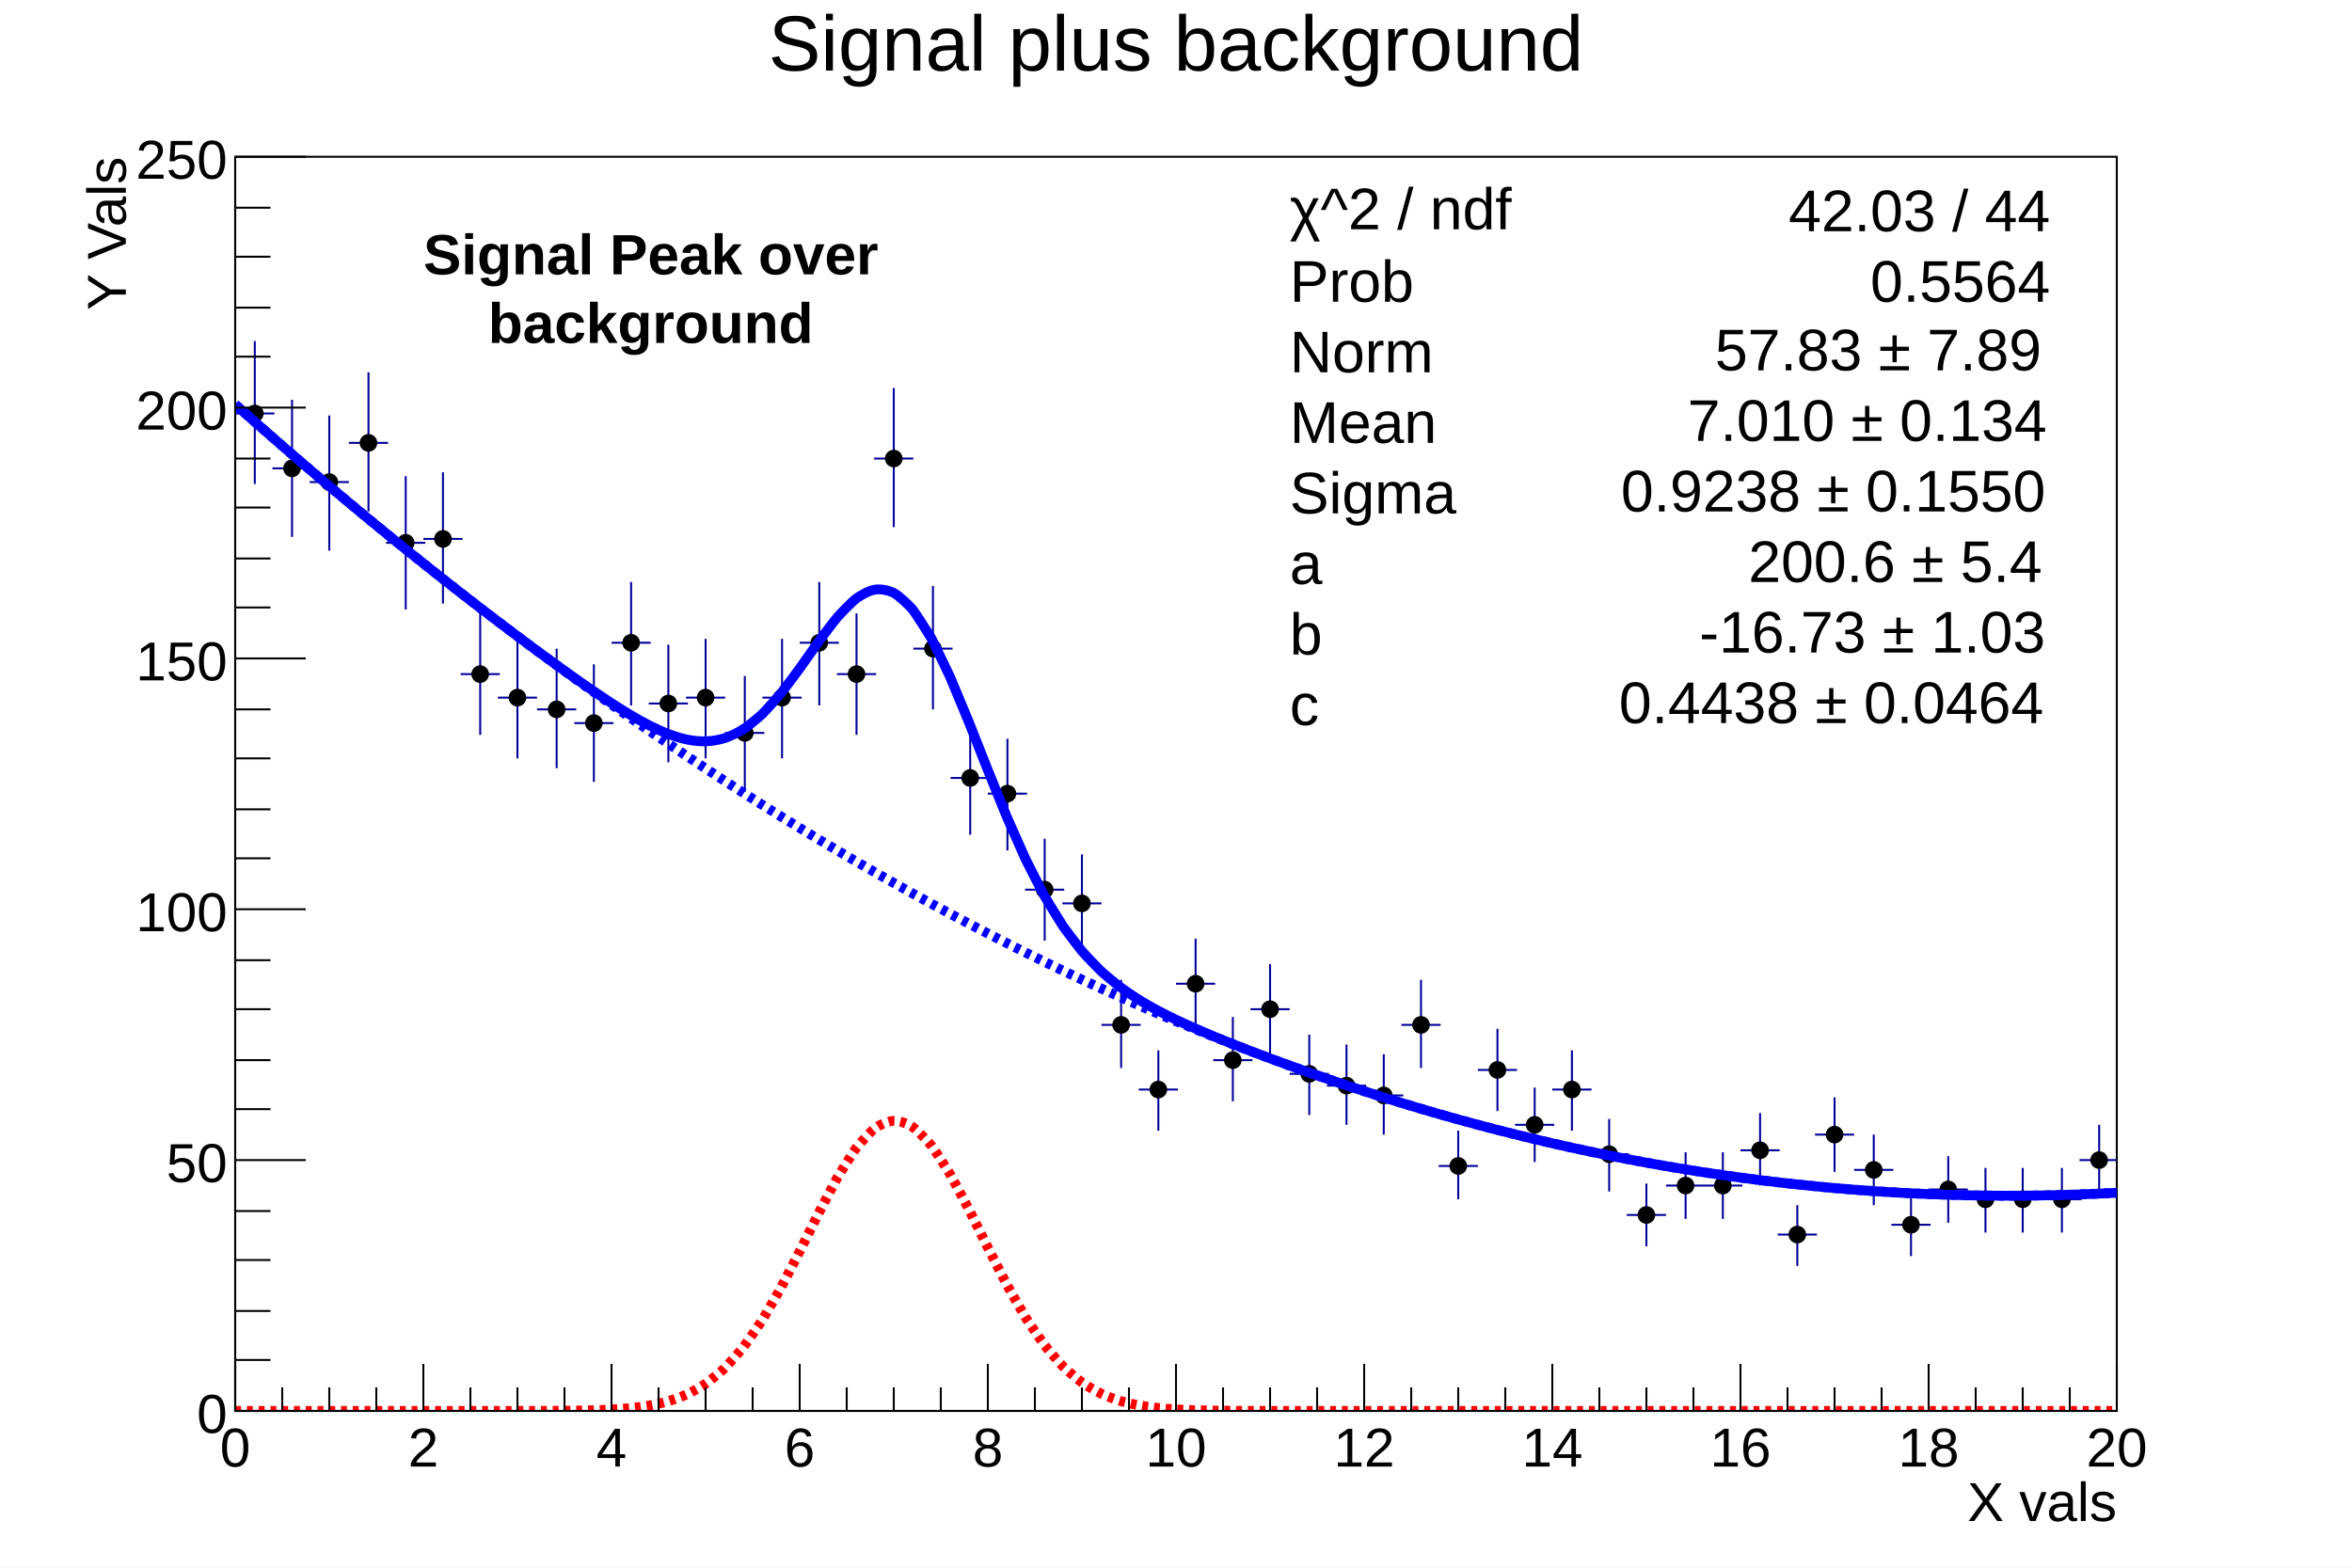
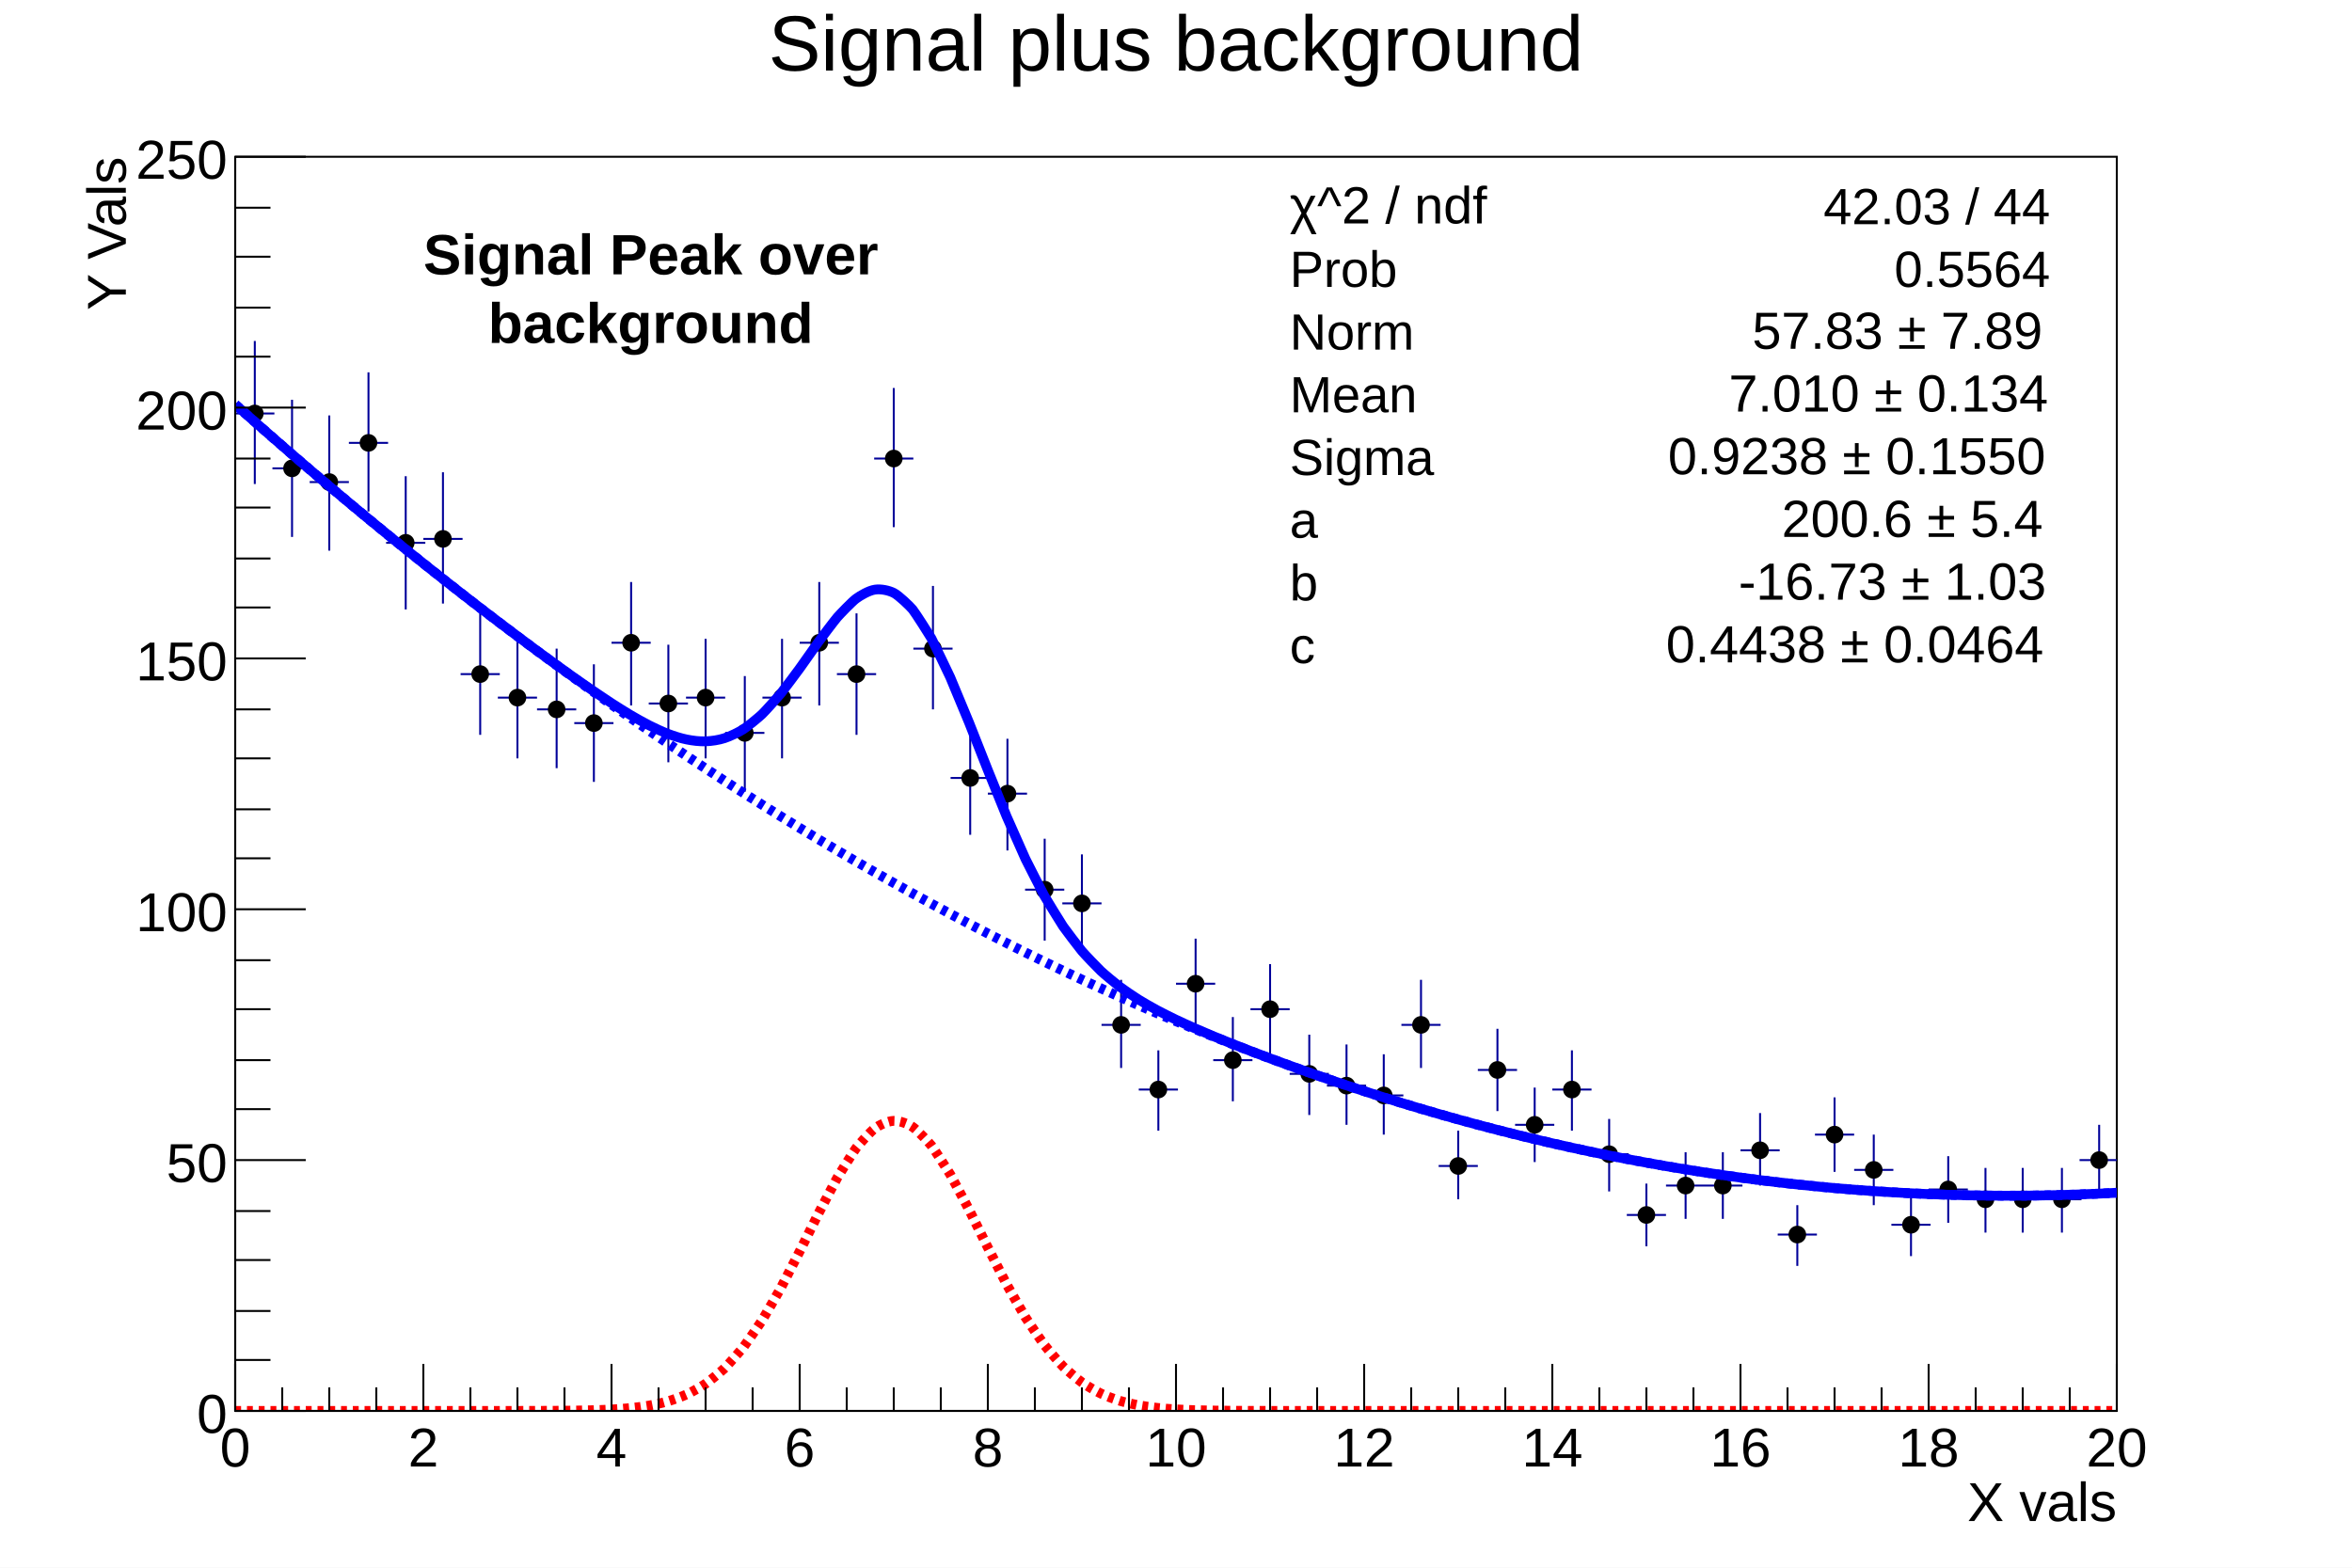
<svg xmlns="http://www.w3.org/2000/svg" viewBox="0 0 1200 800" preserveAspectRatio="none" width="1200" height="800">
  <path d="M0,0H1200V800H0Z" style="fill: white;" />
  <g>
    <g transform="translate(120,80)">
      <path d="M0,0H960V640H0Z" style="fill: white; stroke: black; stroke-width: 1;" />
      <svg x="0" y="0" overflow="hidden" width="960" height="640" viewBox="0 0 960 640">
        <g>
          <path d="M0,131h20M10,94v73M19,159h20M29,124v70M38,166h20M48,132v69M58,146h20M68,110v71M77,197h20M87,163v68M96,195h20M106,161v67M115,264h20M125,233v62M134,276h20M144,246v61M154,282h20M164,251v61M173,289h20M183,259v60M192,248h20M202,217v63M211,279h20M221,249v60M230,276h20M240,246v61M250,294h20M260,265v59M269,276h20M279,246v61M288,248h20M298,217v63M307,264h20M317,233v62M326,154h20M336,118v71M346,251h20M356,219v63M365,317h20M375,289v57M384,325h20M394,297v57M403,374h20M413,348v52M422,381h20M432,356v51M442,443h20M452,420v45M461,476h20M471,456v41M480,422h20M490,399v47M499,461h20M509,439v43M518,435h20M528,412v46M538,468h20M548,448v41M557,474h20M567,453v41M576,479h20M586,458v41M595,443h20M605,420v45M614,515h20M624,497v35M634,466h20M644,445v42M653,494h20M663,475v38M672,476h20M682,456v41M691,509h20M701,491v37M710,540h20M720,524v32M730,525h20M740,508v34M749,525h20M759,508v34M768,507h20M778,488v37M787,550h20M797,535v31M806,499h20M816,480v38M826,517h20M836,499v36M845,545h20M855,530v31M864,527h20M874,510v34M883,532h20M893,516v33M902,532h20M912,516v33M922,532h20M932,516v33M941,512h20M951,494v36" style="stroke: #000099; stroke-width: 1;" />
          <path d="M6,131a4,4,0,1,0,8,0a4,4,0,1,0,-8,0zM25,159a4,4,0,1,0,8,0a4,4,0,1,0,-8,0zM44,166a4,4,0,1,0,8,0a4,4,0,1,0,-8,0zM64,146a4,4,0,1,0,8,0a4,4,0,1,0,-8,0zM83,197a4,4,0,1,0,8,0a4,4,0,1,0,-8,0zM102,195a4,4,0,1,0,8,0a4,4,0,1,0,-8,0zM121,264a4,4,0,1,0,8,0a4,4,0,1,0,-8,0zM140,276a4,4,0,1,0,8,0a4,4,0,1,0,-8,0zM160,282a4,4,0,1,0,8,0a4,4,0,1,0,-8,0zM179,289a4,4,0,1,0,8,0a4,4,0,1,0,-8,0zM198,248a4,4,0,1,0,8,0a4,4,0,1,0,-8,0zM217,279a4,4,0,1,0,8,0a4,4,0,1,0,-8,0zM236,276a4,4,0,1,0,8,0a4,4,0,1,0,-8,0zM256,294a4,4,0,1,0,8,0a4,4,0,1,0,-8,0zM275,276a4,4,0,1,0,8,0a4,4,0,1,0,-8,0zM294,248a4,4,0,1,0,8,0a4,4,0,1,0,-8,0zM313,264a4,4,0,1,0,8,0a4,4,0,1,0,-8,0zM332,154a4,4,0,1,0,8,0a4,4,0,1,0,-8,0zM352,251a4,4,0,1,0,8,0a4,4,0,1,0,-8,0zM371,317a4,4,0,1,0,8,0a4,4,0,1,0,-8,0zM390,325a4,4,0,1,0,8,0a4,4,0,1,0,-8,0zM409,374a4,4,0,1,0,8,0a4,4,0,1,0,-8,0zM428,381a4,4,0,1,0,8,0a4,4,0,1,0,-8,0zM448,443a4,4,0,1,0,8,0a4,4,0,1,0,-8,0zM467,476a4,4,0,1,0,8,0a4,4,0,1,0,-8,0zM486,422a4,4,0,1,0,8,0a4,4,0,1,0,-8,0zM505,461a4,4,0,1,0,8,0a4,4,0,1,0,-8,0zM524,435a4,4,0,1,0,8,0a4,4,0,1,0,-8,0zM544,468a4,4,0,1,0,8,0a4,4,0,1,0,-8,0zM563,474a4,4,0,1,0,8,0a4,4,0,1,0,-8,0zM582,479a4,4,0,1,0,8,0a4,4,0,1,0,-8,0zM601,443a4,4,0,1,0,8,0a4,4,0,1,0,-8,0zM620,515a4,4,0,1,0,8,0a4,4,0,1,0,-8,0zM640,466a4,4,0,1,0,8,0a4,4,0,1,0,-8,0zM659,494a4,4,0,1,0,8,0a4,4,0,1,0,-8,0zM678,476a4,4,0,1,0,8,0a4,4,0,1,0,-8,0zM697,509a4,4,0,1,0,8,0a4,4,0,1,0,-8,0zM716,540a4,4,0,1,0,8,0a4,4,0,1,0,-8,0zM736,525a4,4,0,1,0,8,0a4,4,0,1,0,-8,0zM755,525a4,4,0,1,0,8,0a4,4,0,1,0,-8,0zM774,507a4,4,0,1,0,8,0a4,4,0,1,0,-8,0zM793,550a4,4,0,1,0,8,0a4,4,0,1,0,-8,0zM812,499a4,4,0,1,0,8,0a4,4,0,1,0,-8,0zM832,517a4,4,0,1,0,8,0a4,4,0,1,0,-8,0zM851,545a4,4,0,1,0,8,0a4,4,0,1,0,-8,0zM870,527a4,4,0,1,0,8,0a4,4,0,1,0,-8,0zM889,532a4,4,0,1,0,8,0a4,4,0,1,0,-8,0zM908,532a4,4,0,1,0,8,0a4,4,0,1,0,-8,0zM928,532a4,4,0,1,0,8,0a4,4,0,1,0,-8,0zM947,512a4,4,0,1,0,8,0a4,4,0,1,0,-8,0z" style="stroke: black; fill: black;" />
        </g>
        <g>
          <path d="M0,126.39C0.89,127.18,7.8,133.32,9.6,134.91S17.38,141.76,19.2,143.34S26.97,150.1,28.8,151.68S36.55,158.35,38.4,159.93S46.13,166.51,48,168.09S55.72,174.58,57.6,176.16S65.3,182.56,67.2,184.14S74.88,190.45,76.8,192.02S84.46,198.25,86.4,199.82S94.04,205.96,96,207.52S103.63,213.58,105.6,215.13S113.21,221.1,115.2,222.65S122.79,228.54,124.8,230.09S132.37,235.88,134.4,237.42S141.95,243.13,144,244.66S151.53,250.28,153.6,251.81S161.1,257.31,163.2,258.83S170.67,264.21,172.8,265.72S180.22,270.92,182.4,272.41S189.74,277.37,192,278.83S199.22,283.42,201.6,284.82S208.65,288.86,211.2,290.14S218,293.42,220.8,294.48S227.32,296.76,230.4,297.37S236.8,298.41,240,298.3S246.7,297.64,249.6,296.71S256.92,293.62,259.2,292.17S267.12,286.07,268.8,284.47S277.11,275.43,278.4,273.86S286.89,262.61,288,261.09S296.48,249.06,297.6,247.53S305.82,236.57,307.2,234.99S314.72,227.01,316.8,225.48S323.27,221.35,326.4,220.89S333.44,221.28,336,222.56S344.3,229.41,345.6,230.98S354.45,244.4,355.2,245.75S364.27,264.41,364.8,265.6S373.95,287.58,374.4,288.69S383.56,311.9,384,313S393.11,335.53,393.6,336.68S402.61,357.09,403.2,358.33S412.04,375.74,412.8,377.1S421.39,391.23,422.4,392.72S430.67,403.77,432,405.35S439.91,413.82,441.6,415.42S449.17,421.92,451.2,423.46S458.51,428.57,460.8,430.01S467.92,434.2,470.4,435.53S477.4,439.11,480,440.36S486.92,443.56,489.6,444.74S496.47,447.7,499.2,448.84S506.04,451.63,508.8,452.73S515.61,455.41,518.4,456.48S525.19,459.06,528,460.11S534.77,462.62,537.6,463.64S544.35,466.07,547.2,467.08S553.94,469.44,556.8,470.42S563.52,472.71,566.4,473.67S573.1,475.89,576,476.83S582.69,478.98,585.6,479.9S592.27,481.98,595.2,482.88S601.86,484.89,604.8,485.76S611.44,487.71,614.4,488.56S621.03,490.44,624,491.27S630.61,493.08,633.6,493.88S640.2,495.63,643.2,496.4S649.79,498.09,652.8,498.83S659.37,500.45,662.4,501.18S668.96,502.73,672,503.43S678.55,504.91,681.6,505.59S688.14,507.01,691.2,507.65S697.72,509.01,700.8,509.63S707.31,510.93,710.4,511.52S716.9,512.75,720,513.31S726.49,514.48,729.6,515.02S736.08,516.12,739.2,516.63S745.67,517.68,748.8,518.16S755.27,519.14,758.4,519.59S764.86,520.51,768,520.93S774.45,521.79,777.6,522.18S784.04,522.97,787.2,523.34S793.64,524.07,796.8,524.41S803.23,525.08,806.4,525.39S812.82,526,816,526.28S822.42,526.82,825.6,527.07S832.02,527.56,835.2,527.78S841.61,528.2,844.8,528.39S851.21,528.76,854.4,528.91S860.81,529.22,864,529.35S870.4,529.59,873.6,529.69S880,529.87,883.2,529.94S889.6,530.06,892.8,530.1S899.2,530.16,902.4,530.17S908.8,530.17,912,530.15S918.4,530.09,921.6,530.03S928,529.91,931.2,529.83S937.6,529.65,940.8,529.53S947.21,529.29,950.4,529.15S958.4,528.75,960,528.67" style="fill: none; stroke: blue; stroke-width: 5;" />
        </g>
        <g>
          <path d="M0,126.39C0.89,127.18,7.8,133.32,9.6,134.91S17.38,141.76,19.2,143.34S26.97,150.1,28.8,151.68S36.55,158.35,38.4,159.93S46.13,166.51,48,168.09S55.72,174.58,57.6,176.16S65.3,182.56,67.2,184.14S74.88,190.45,76.8,192.02S84.46,198.25,86.4,199.82S94.04,205.96,96,207.52S103.63,213.58,105.6,215.13S113.21,221.1,115.2,222.66S122.79,228.54,124.8,230.09S132.37,235.89,134.4,237.43S141.95,243.14,144,244.68S151.53,250.3,153.6,251.84S161.12,257.38,163.2,258.9S170.7,264.36,172.8,265.88S180.28,271.25,182.4,272.77S189.86,278.06,192,279.56S199.44,284.77,201.6,286.27S209.02,291.39,211.2,292.88S218.6,297.92,220.8,299.4S228.18,304.36,230.4,305.83S237.76,310.71,240,312.17S247.34,316.96,249.6,318.42S256.92,323.13,259.2,324.58S266.5,329.21,268.8,330.65S276.08,335.2,278.4,336.63S285.66,341.09,288,342.51S295.24,346.9,297.6,348.31S304.83,352.61,307.2,354.01S314.41,358.24,316.8,359.63S323.99,363.77,326.4,365.15S333.57,369.21,336,370.58S343.15,374.57,345.6,375.92S352.73,379.83,355.2,381.17S362.31,385,364.8,386.33S371.89,390.08,374.4,391.4S381.47,395.07,384,396.38S391.05,399.98,393.6,401.26S400.63,404.79,403.2,406.06S410.21,409.5,412.8,410.76S419.79,414.13,422.4,415.38S429.37,418.67,432,419.9S438.95,423.12,441.6,424.33S448.53,427.48,451.2,428.67S458.12,431.74,460.8,432.92S467.7,435.92,470.4,437.08S477.28,440.01,480,441.15S486.86,444,489.6,445.13S496.44,447.91,499.2,449.01S506.02,451.72,508.8,452.81S515.61,455.45,518.4,456.51S525.19,459.08,528,460.13S534.77,462.62,537.6,463.65S544.35,466.08,547.2,467.08S553.94,469.44,556.8,470.42S563.52,472.71,566.4,473.67S573.1,475.89,576,476.83S582.69,478.98,585.6,479.9S592.27,481.98,595.2,482.88S601.86,484.89,604.8,485.76S611.44,487.71,614.4,488.56S621.03,490.44,624,491.27S630.61,493.08,633.6,493.88S640.2,495.63,643.2,496.4S649.79,498.09,652.8,498.83S659.37,500.45,662.4,501.18S668.96,502.73,672,503.43S678.55,504.91,681.6,505.59S688.14,507.01,691.2,507.65S697.72,509.01,700.8,509.63S707.31,510.93,710.4,511.52S716.9,512.75,720,513.31S726.49,514.48,729.6,515.02S736.08,516.12,739.2,516.63S745.67,517.68,748.8,518.16S755.27,519.14,758.4,519.59S764.86,520.51,768,520.93S774.45,521.79,777.6,522.18S784.04,522.97,787.2,523.34S793.64,524.07,796.8,524.41S803.23,525.08,806.4,525.39S812.82,526,816,526.28S822.42,526.82,825.6,527.07S832.02,527.56,835.2,527.78S841.61,528.2,844.8,528.39S851.21,528.76,854.4,528.91S860.81,529.22,864,529.35S870.4,529.59,873.6,529.69S880,529.87,883.2,529.94S889.6,530.06,892.8,530.1S899.2,530.16,902.4,530.17S908.8,530.17,912,530.15S918.4,530.09,921.6,530.03S928,529.91,931.2,529.83S937.6,529.65,940.8,529.53S947.21,529.29,950.4,529.15S958.4,528.75,960,528.67" style="fill: none; stroke: blue; stroke-width: 5; stroke-dasharray: 3,3;" />
        </g>
        <g>
          <path d="M0,640C1.6,640,6.4,640,9.6,640S16,640,19.2,640S25.6,640,28.8,640S35.2,640,38.4,640S44.8,640,48,640S54.4,640,57.6,640S64,640,67.2,640S73.6,640,76.8,640S83.2,640,86.4,640S92.8,640,96,640S102.4,640,105.6,640S112,640,115.2,640S121.6,640,124.8,640S131.2,640,134.4,640S140.8,639.99,144,639.99S150.4,639.98,153.6,639.97S160,639.95,163.2,639.93S169.6,639.88,172.8,639.84S179.2,639.74,182.4,639.65S188.81,639.45,192,639.27S198.43,638.88,201.6,638.55S208.1,637.83,211.2,637.27S217.86,635.95,220.8,635.08S227.77,632.76,230.4,631.54S237.83,627.62,240,626.13S247.94,619.89,249.6,618.29S257.98,609.14,259.2,607.59S267.89,595.27,268.8,593.83S277.67,578.57,278.4,577.23S287.35,559.87,288,558.58S296.94,540.52,297.6,539.22S306.4,522.36,307.2,520.97S315.63,507.4,316.8,505.86S324.3,497.27,326.4,495.75S332.8,492.09,336,491.98S343.36,493.59,345.6,495.06S353.96,503.02,355.2,504.58S363.98,517.87,364.8,519.27S373.73,535.99,374.4,537.29S383.35,555.34,384,556.63S392.88,574.09,393.6,575.42S402.31,590.84,403.2,592.27S411.62,604.79,412.8,606.34S420.79,615.75,422.4,617.35S429.88,623.94,432,625.45S439.01,629.83,441.6,631.09S448.29,633.88,451.2,634.79S457.71,636.5,460.8,637.09S467.24,638.1,470.4,638.45S476.81,639.02,480,639.21S486.4,639.52,489.6,639.62S496,639.77,499.2,639.82S505.6,639.9,508.8,639.92S515.2,639.96,518.4,639.97S524.8,639.98,528,639.99S534.4,639.99,537.6,639.99S544,640,547.2,640S553.6,640,556.8,640S563.2,640,566.4,640S572.8,640,576,640S582.4,640,585.6,640S592,640,595.2,640S601.6,640,604.8,640S611.2,640,614.4,640S620.8,640,624,640S630.4,640,633.6,640S640,640,643.2,640S649.6,640,652.8,640S659.2,640,662.4,640S668.8,640,672,640S678.4,640,681.6,640S688,640,691.2,640S697.6,640,700.8,640S707.2,640,710.4,640S716.8,640,720,640S726.4,640,729.6,640S736,640,739.2,640S745.6,640,748.8,640S755.2,640,758.4,640S764.8,640,768,640S774.4,640,777.6,640S784,640,787.2,640S793.6,640,796.8,640S803.2,640,806.4,640S812.8,640,816,640S822.4,640,825.6,640S832,640,835.2,640S841.6,640,844.8,640S851.2,640,854.4,640S860.8,640,864,640S870.4,640,873.6,640S880,640,883.2,640S889.6,640,892.8,640S899.2,640,902.4,640S908.8,640,912,640S918.4,640,921.6,640S928,640,931.2,640S937.6,640,940.8,640S947.2,640,950.4,640S958.4,640,960,640" style="fill: none; stroke: red; stroke-width: 5; stroke-dasharray: 3,3;" />
        </g>
      </svg>
      <g>
        <g transform="translate(0,640)">
          <path d="M0,0h960M0,-24V0M24,-12V0M48,-12V0M72,-12V0M96,-24V0M120,-12V0M144,-12V0M168,-12V0M192,-24V0M216,-12V0M240,-12V0M264,-12V0M288,-24V0M312,-12V0M336,-12V0M360,-12V0M384,-24V0M408,-12V0M432,-12V0M456,-12V0M480,-24V0M504,-12V0M528,-12V0M552,-12V0M576,-24V0M600,-12V0M624,-12V0M648,-12V0M672,-24V0M696,-12V0M720,-12V0M744,-12V0M768,-24V0M792,-12V0M816,-12V0M840,-12V0M864,-24V0M888,-12V0M912,-12V0M936,-12V0M960,-24V0" style="stroke: black; stroke-width: 1;" />
          <g font-family="Arial" font-size="28" space="preserve" fill="black" text-anchor="middle">
            <text dy=".8em" transform="translate(0,6)">
       0
      </text>
            <text dy=".8em" transform="translate(96,6)">
       2
      </text>
            <text dy=".8em" transform="translate(192,6)">
       4
      </text>
            <text dy=".8em" transform="translate(288,6)">
       6
      </text>
            <text dy=".8em" transform="translate(384,6)">
       8
      </text>
            <text dy=".8em" transform="translate(480,6)">
       10
      </text>
            <text dy=".8em" transform="translate(576,6)">
       12
      </text>
            <text dy=".8em" transform="translate(672,6)">
       14
      </text>
            <text dy=".8em" transform="translate(768,6)">
       16
      </text>
            <text dy=".8em" transform="translate(864,6)">
       18
      </text>
            <text dy=".8em" transform="translate(960,6)">
       20
      </text>
          </g>
          <g font-family="Arial" font-size="28" space="preserve" transform="translate(960,45)">
            <text fill="black" text-anchor="end" dy=".4em">
       X vals
      </text>
          </g>
        </g>
        <g>
          <path d="M0,0v640M36,640H0M18,614H0M18,589H0M18,563H0M18,538H0M36,512H0M18,486H0M18,461H0M18,435H0M18,410H0M36,384H0M18,358H0M18,333H0M18,307H0M18,282H0M36,256H0M18,230H0M18,205H0M18,179H0M18,154H0M36,128H0M18,102H0M18,77H0M18,51H0M18,26H0M36,0H0" style="stroke: black; stroke-width: 1;" />
          <g font-family="Arial" font-size="28" space="preserve" fill="black" text-anchor="end">
            <text dy=".4em" transform="translate(-4,640)">
       0
      </text>
            <text dy=".4em" transform="translate(-4,512)">
       50
      </text>
            <text dy=".4em" transform="translate(-4,384)">
       100
      </text>
            <text dy=".4em" transform="translate(-4,256)">
       150
      </text>
            <text dy=".4em" transform="translate(-4,128)">
       200
      </text>
            <text dy=".4em" transform="translate(-4)">
       250
      </text>
          </g>
          <g font-family="Arial" font-size="28" space="preserve" transform="translate(-67,0)">
            <text fill="black" text-anchor="end" dy=".4em" transform=" rotate(270)">
       Y Vals
      </text>
          </g>
        </g>
      </g>
      <g>
        <g font-family="Arial" font-size="29" space="preserve" font-weight="bold">
          <g transform="translate(96,77)">
            <text fill="black" font-size="29" transform="translate(0,-17)">
       Signal Peak over
      </text>
            <text fill="black" font-size="29" transform="translate(33,18)">
       background
      </text>
          </g>
        </g>
      </g>
    </g>
    <g transform="translate(120,4)" font-family="Arial" font-size="40" space="preserve">
      <text fill="black" text-anchor="middle" dy=".8em" transform="translate(480)">
    Signal plus background
   </text>
    </g>
-     <g transform="translate(636,88)" font-family="Arial" font-size="30" space="preserve">
-       <path d="M0,0H432V288H0Z" style="fill: white;" />
-       <g transform="translate(22,29)">
-         <text fill="black" font-size="30">
+     <g transform="translate(636,88)" font-family="Arial" font-size="26" space="preserve">
+       <path d="M0,0H432V256H0Z" style="fill: white;" />
+       <g transform="translate(22,26) scale(0.988)">
+         <text fill="black" font-size="27">
     χ^2 / ndf
    </text>
      </g>
-       <text fill="black" text-anchor="end" dy=".4em" transform="translate(410,18)">
+       <text fill="black" text-anchor="end" dy=".4em" transform="translate(410,16)">
    42.03 / 44
   </text>
-       <text fill="black" text-anchor="start" dy=".4em" transform="translate(22,54)">
+       <text fill="black" text-anchor="start" dy=".4em" transform="translate(22,48)">
    Prob
   </text>
-       <text fill="black" text-anchor="end" dy=".4em" transform="translate(410,54)">
+       <text fill="black" text-anchor="end" dy=".4em" transform="translate(410,48)">
    0.5564
   </text>
-       <text fill="black" text-anchor="start" dy=".4em" transform="translate(22,90)">
+       <text fill="black" text-anchor="start" dy=".4em" transform="translate(22,80)">
    Norm
   </text>
-       <g transform="translate(239,101)">
-         <text fill="black" font-size="30">
+       <g transform="translate(258,90) scale(0.988)">
+         <text fill="black" font-size="27">
     57.83 ± 7.89
    </text>
      </g>
-       <text fill="black" text-anchor="start" dy=".4em" transform="translate(22,126)">
+       <text fill="black" text-anchor="start" dy=".4em" transform="translate(22,112)">
    Mean
   </text>
-       <g transform="translate(225,137)">
-         <text fill="black" font-size="30">
+       <g transform="translate(246,122) scale(0.988)">
+         <text fill="black" font-size="27">
     7.010 ± 0.134
    </text>
      </g>
-       <text fill="black" text-anchor="start" dy=".4em" transform="translate(22,162)">
+       <text fill="black" text-anchor="start" dy=".4em" transform="translate(22,144)">
    Sigma
   </text>
-       <g transform="translate(191,173)">
-         <text fill="black" font-size="30">
+       <g transform="translate(215,154) scale(0.988)">
+         <text fill="black" font-size="27">
     0.9238 ± 0.1550
    </text>
      </g>
-       <text fill="black" text-anchor="start" dy=".4em" transform="translate(22,198)">
+       <text fill="black" text-anchor="start" dy=".4em" transform="translate(22,176)">
    a
   </text>
-       <g transform="translate(256,209)">
-         <text fill="black" font-size="30">
+       <g transform="translate(273,186) scale(0.988)">
+         <text fill="black" font-size="27">
     200.6 ± 5.4
    </text>
      </g>
-       <text fill="black" text-anchor="start" dy=".4em" transform="translate(22,234)">
+       <text fill="black" text-anchor="start" dy=".4em" transform="translate(22,208)">
    b
   </text>
-       <g transform="translate(231,245)">
-         <text fill="black" font-size="30">
+       <g transform="translate(251,218) scale(0.988)">
+         <text fill="black" font-size="27">
     -16.73 ± 1.03
    </text>
      </g>
-       <text fill="black" text-anchor="start" dy=".4em" transform="translate(22,270)">
+       <text fill="black" text-anchor="start" dy=".4em" transform="translate(22,240)">
    c
   </text>
-       <g transform="translate(190,281)">
-         <text fill="black" font-size="30">
+       <g transform="translate(214,250) scale(0.988)">
+         <text fill="black" font-size="27">
     0.4438 ± 0.0464
    </text>
      </g>
    </g>
  </g>
</svg>
